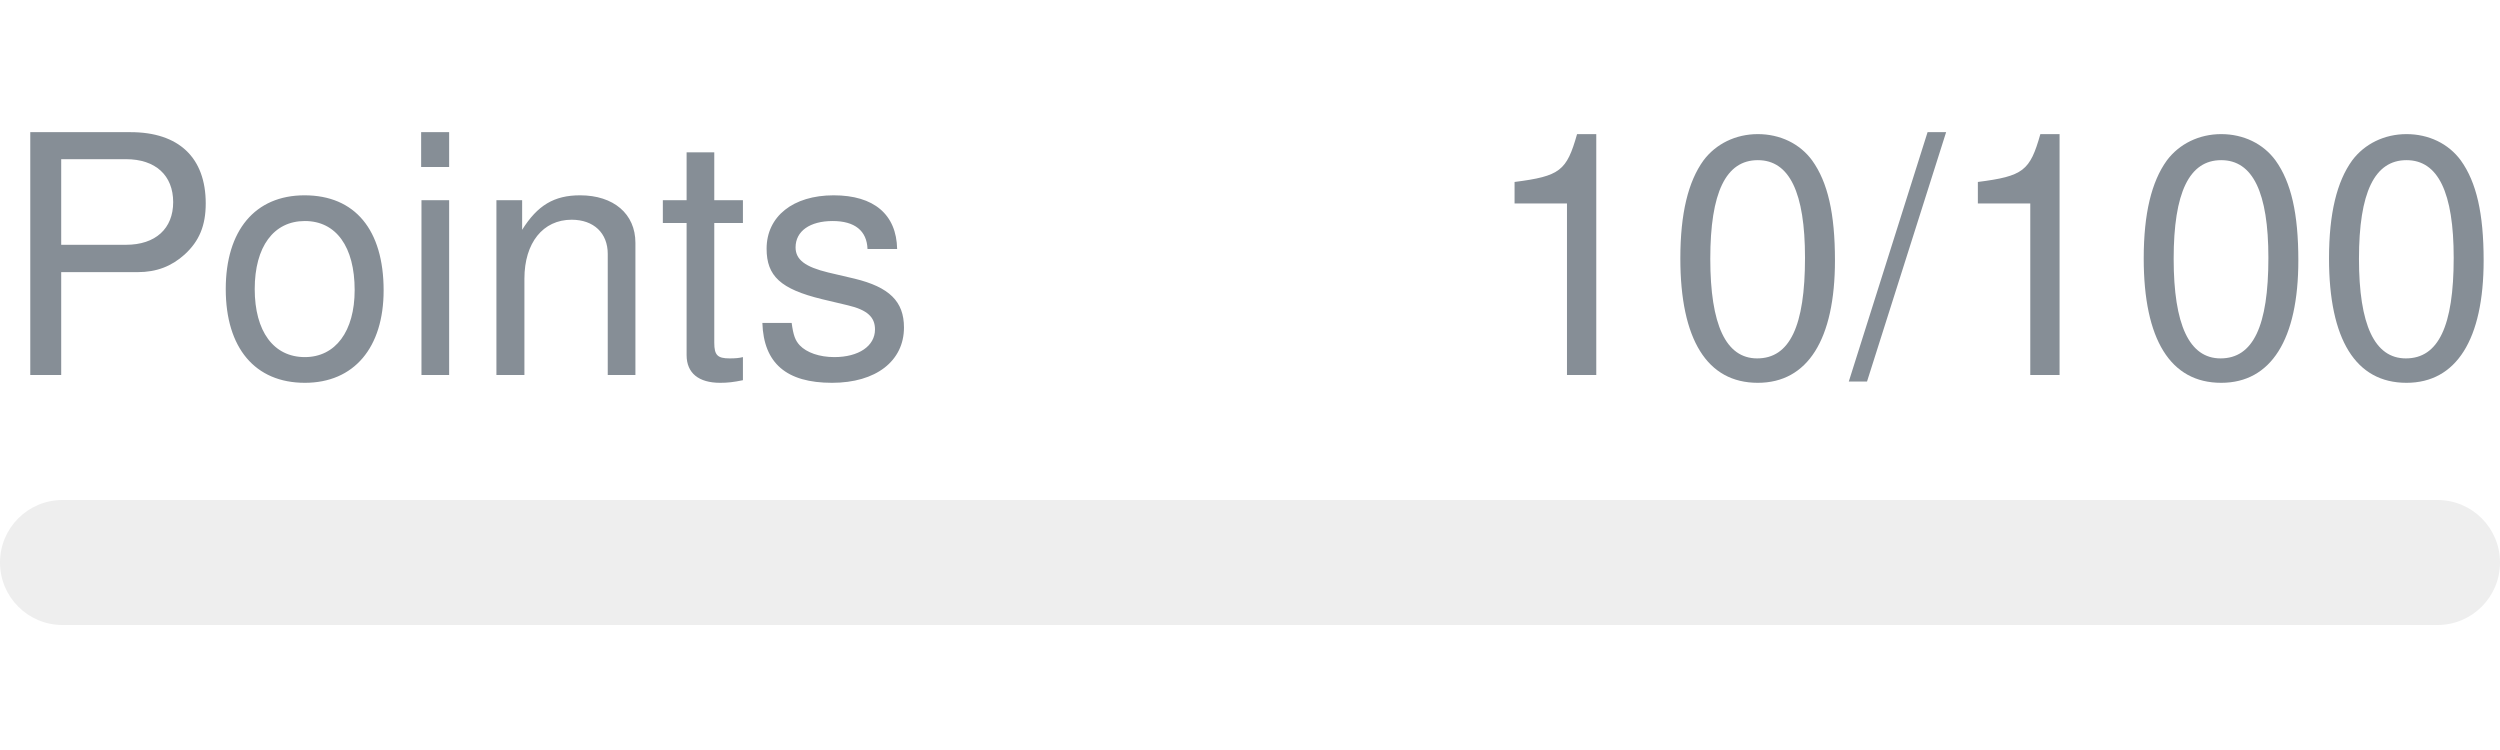
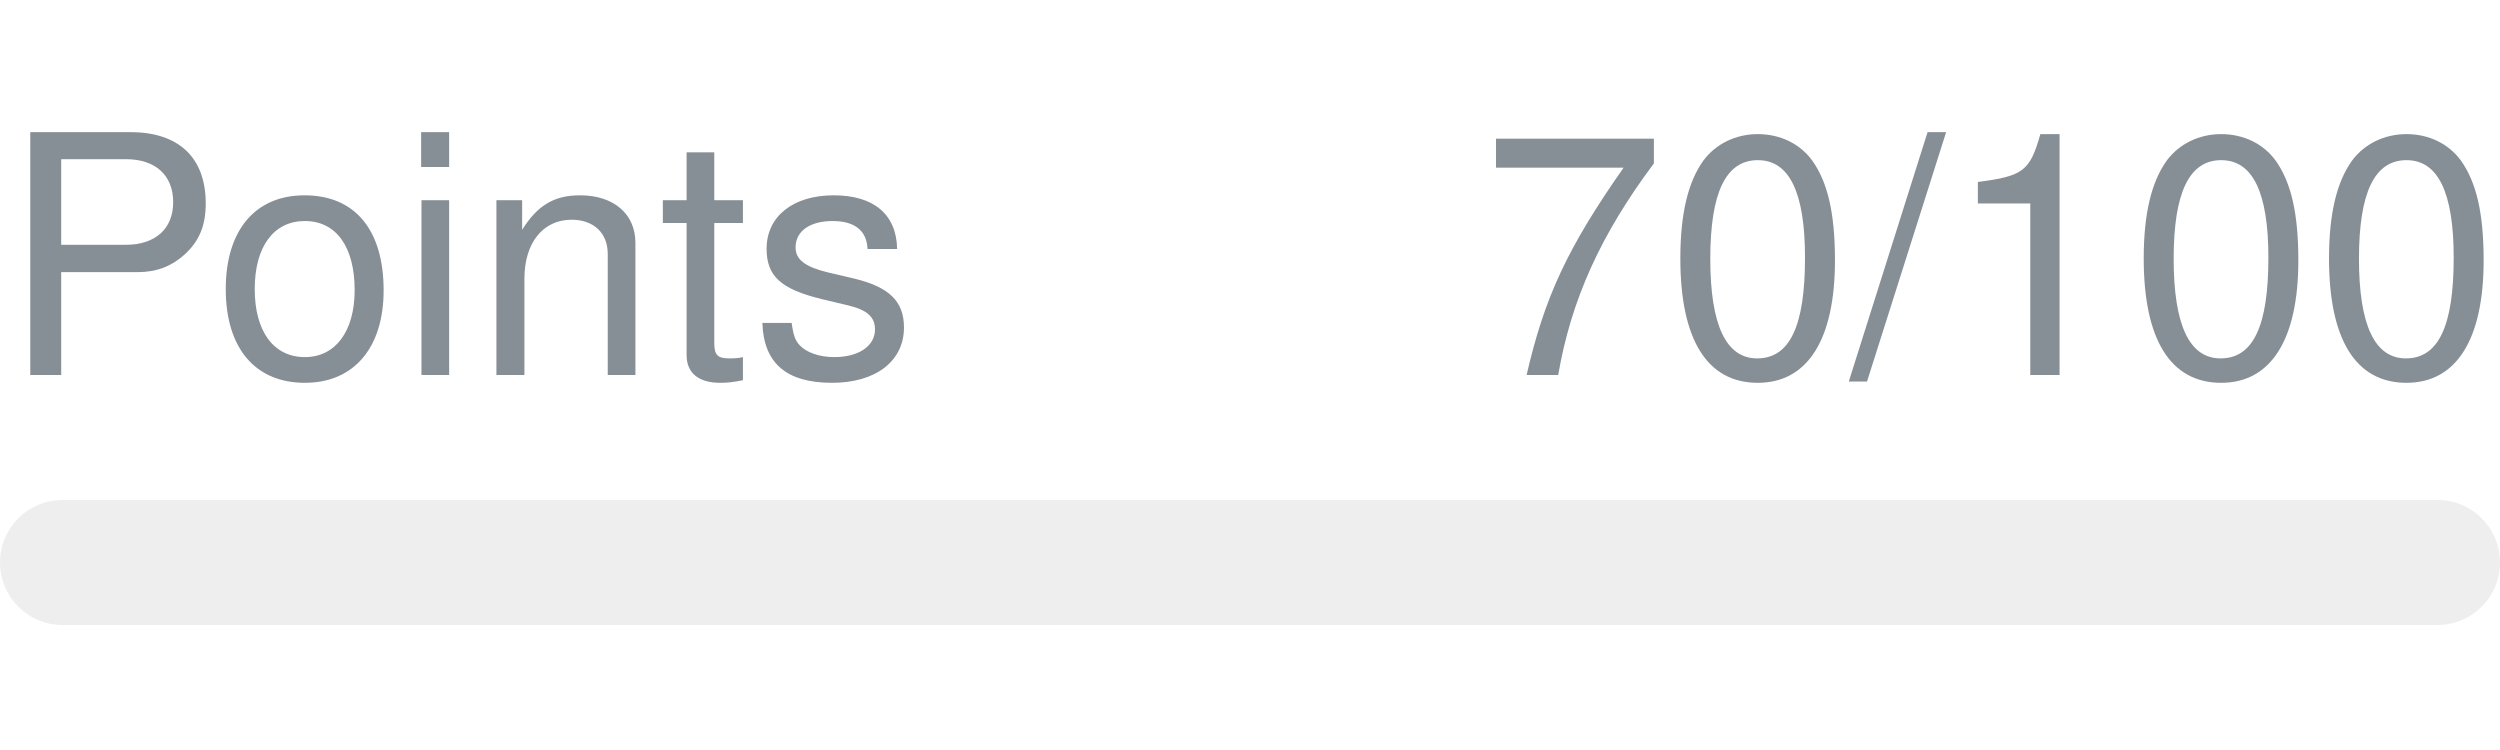
- <svg xmlns="http://www.w3.org/2000/svg" width="120px" height="36px" role="img" aria-label="Points: 10/100">
+ <svg xmlns="http://www.w3.org/2000/svg" width="120px" height="36px" role="img" aria-label="Points: 70/100">
  <svg y="6px" height="16px" font-size="16px" font-family="-apple-system, BlinkMacSystemFont, Segoe UI, Helvetica, Arial, sans-serif, Apple Color Emoji, Segoe UI Emoji" fill="#868E96">
    <text x="0" y="12">Points</text>
-     <text x="120" y="12" text-anchor="end">10/100</text>
+     <text x="120" y="12" text-anchor="end">70/100</text>
  </svg>
  <svg y="24" width="120px" height="6px">
    <rect rx="3" width="100%" height="100%" fill="#EEEEEE" />
    <rect rx="3" width="0%" height="100%" fill="#0170F0" transform="">
-       <animate attributeName="width" begin="0.5s" dur="600ms" from="0%" to="10%" repeatCount="1" fill="freeze" calcMode="spline" keyTimes="0; 1" keySplines="0.3, 0.61, 0.355, 1" />
+       <animate attributeName="width" begin="0.5s" dur="600ms" from="0%" to="70%" repeatCount="1" fill="freeze" calcMode="spline" keyTimes="0; 1" keySplines="0.3, 0.61, 0.355, 1" />
    </rect>
  </svg>
</svg>
